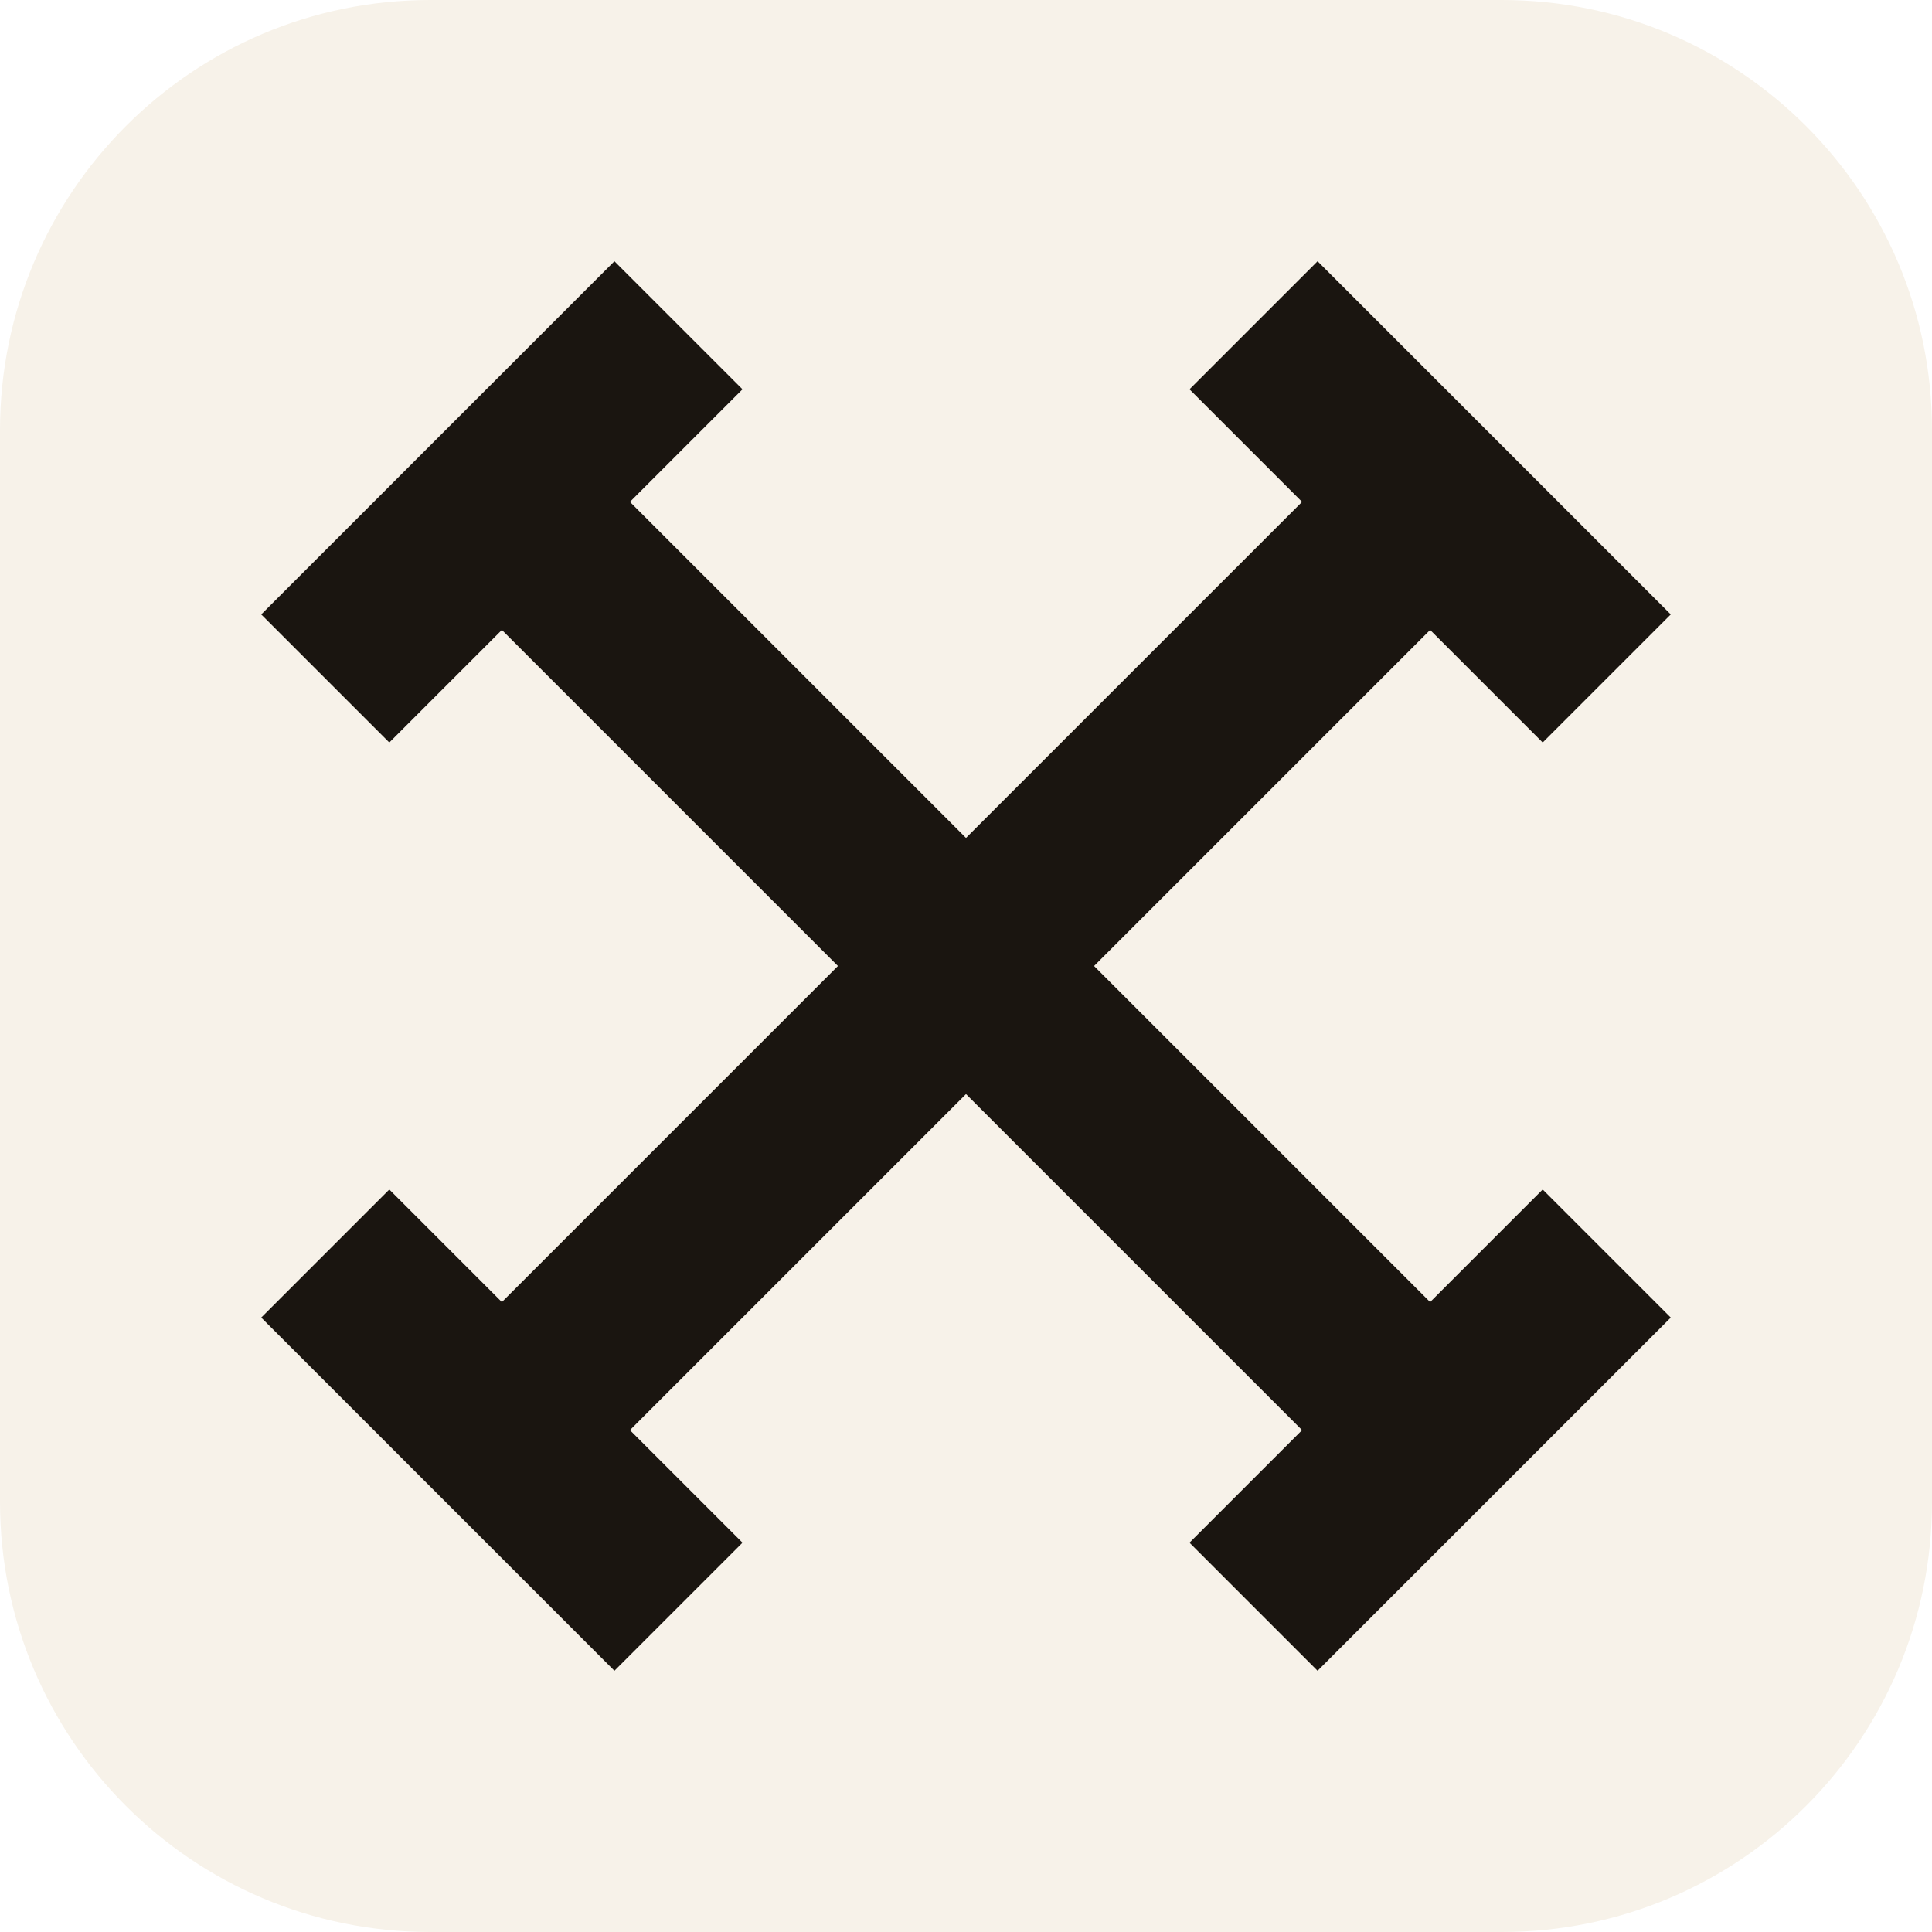
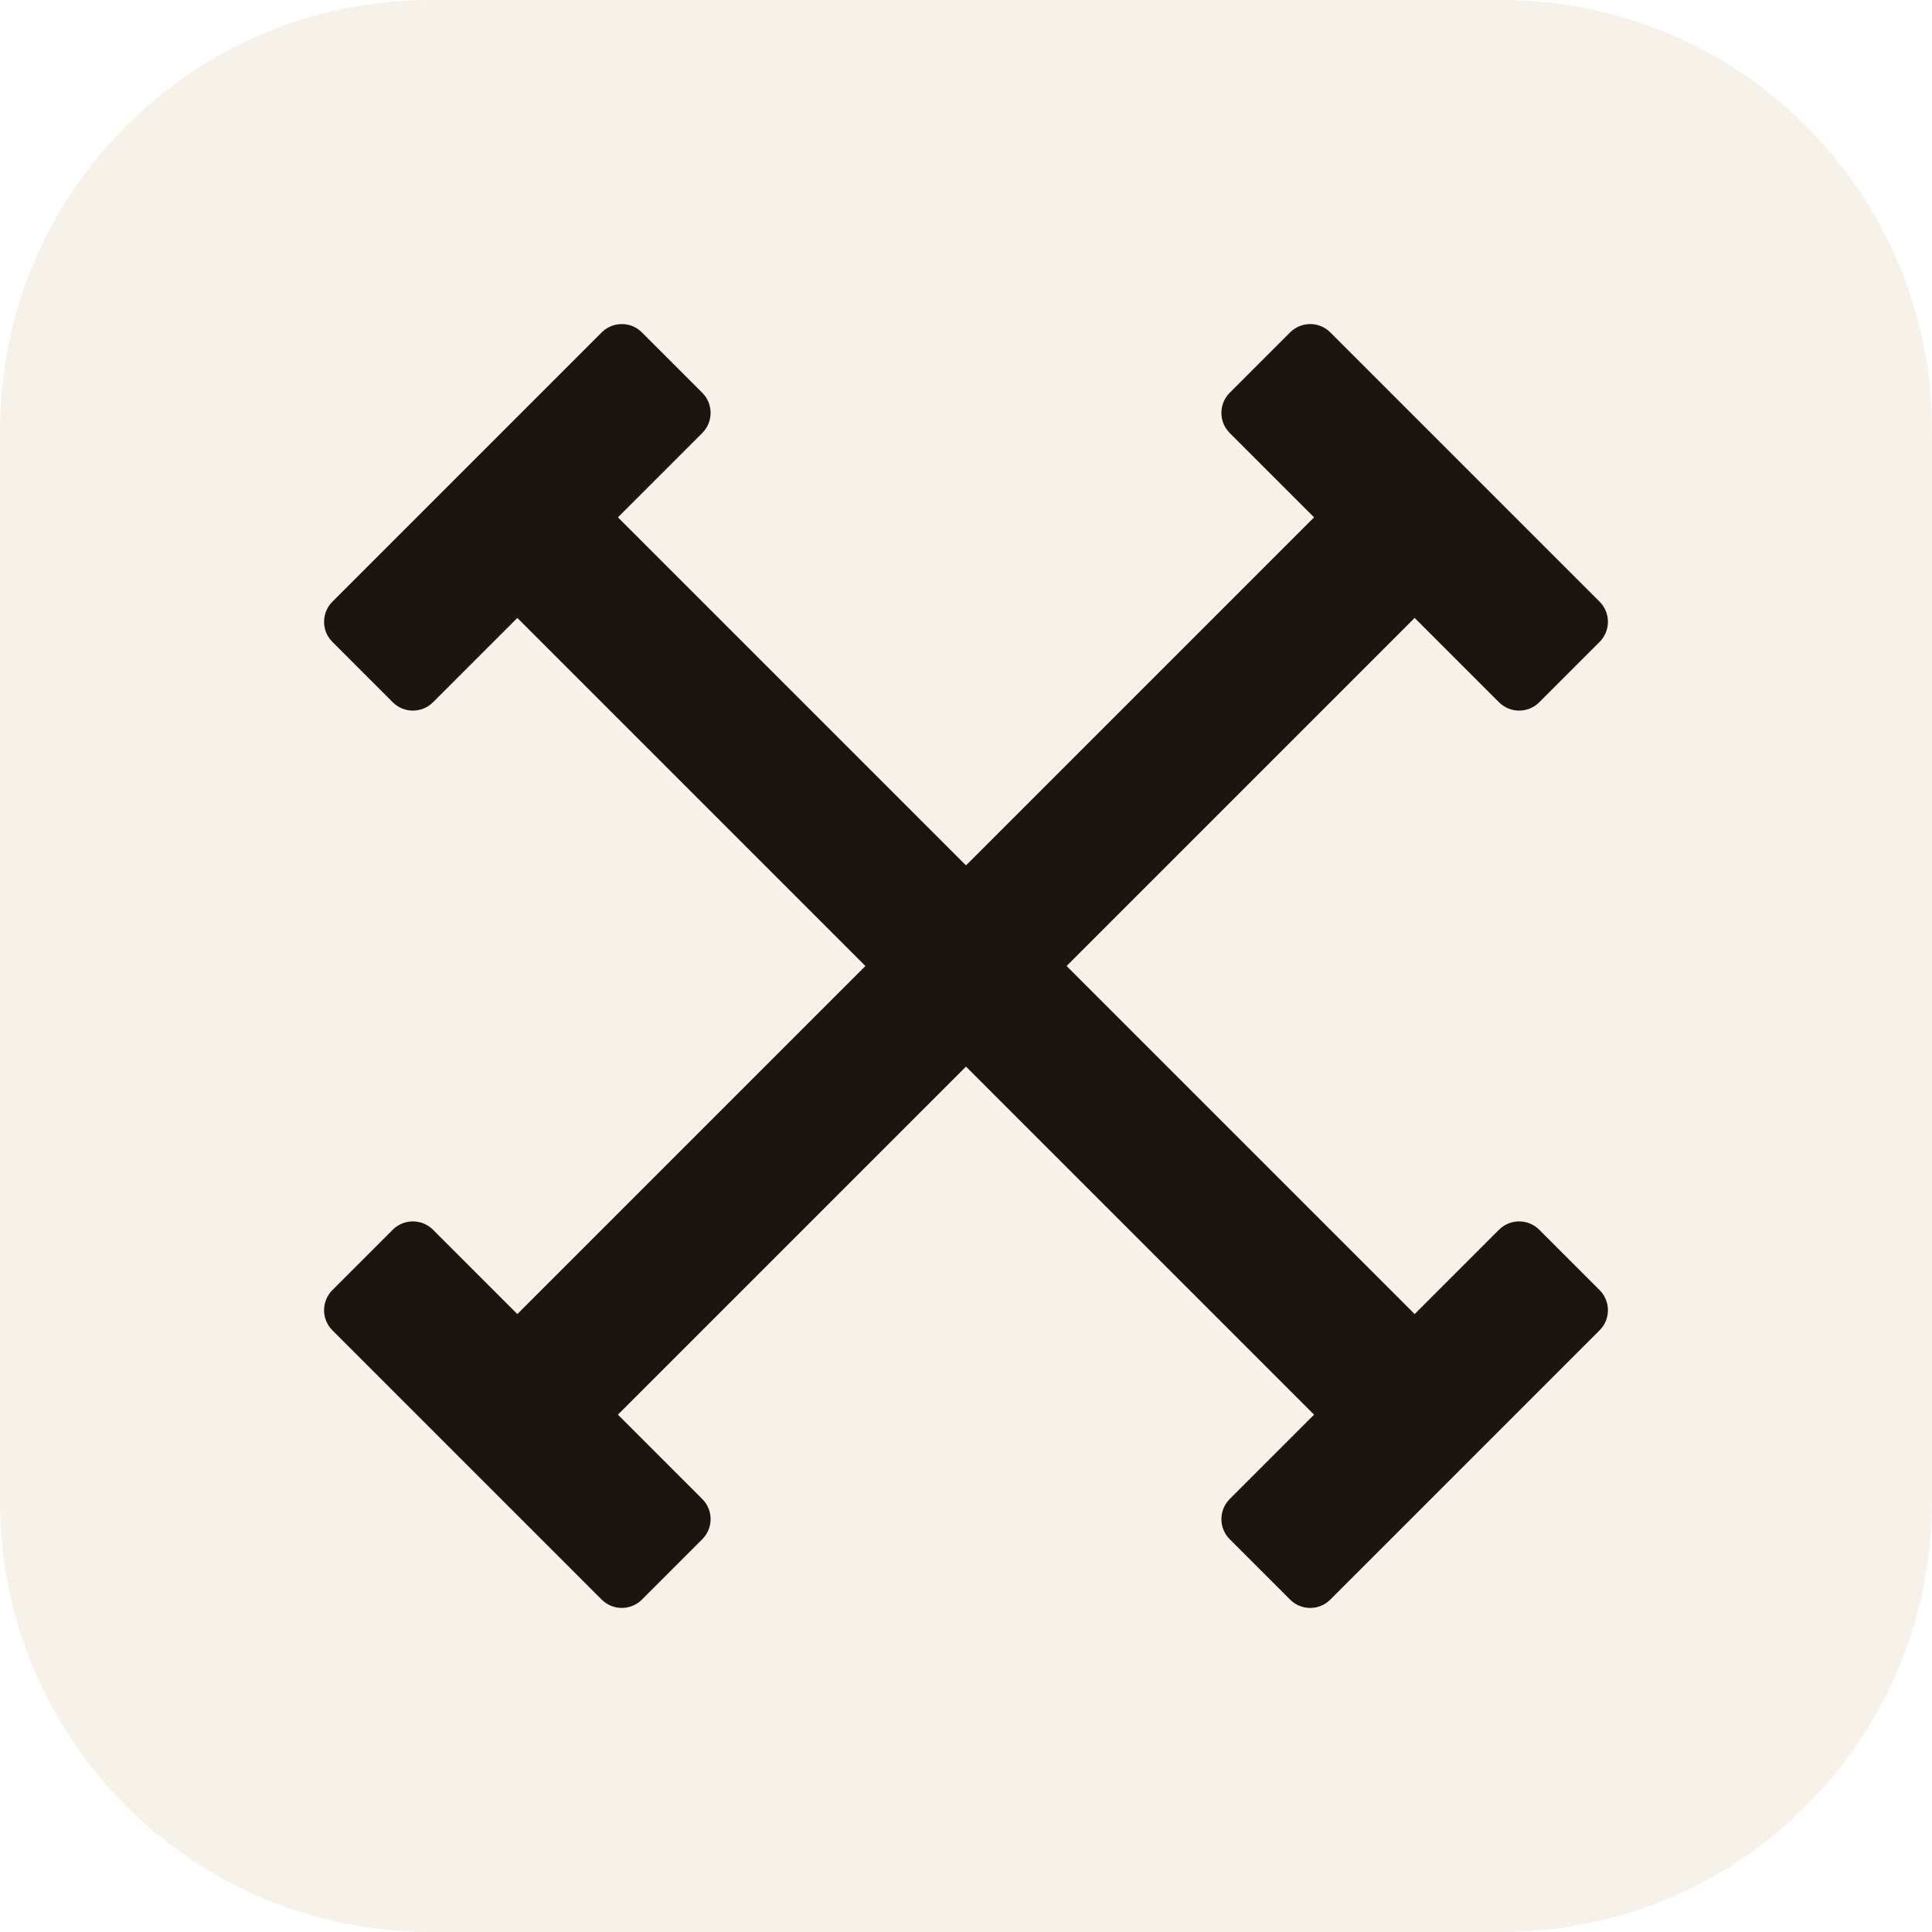
<svg xmlns="http://www.w3.org/2000/svg" viewBox="0 0 512 512" width="512" height="512" role="img" aria-label="TECXIA × WAHSUN 徽记 · 纸质版">
  <rect width="512" height="512" rx="114" fill="#F7F2E9" />
-   <g transform="translate(76,76) scale(3)" stroke="#1A1510" stroke-width="16" stroke-linecap="butt" fill="none">
-     <path d="M19 19 L101 101" />
-     <path d="M101 19 L19 101" />
-     <path d="M3.4 34.6 L34.6 3.4" />
-     <path d="M85.4 3.4 L116.6 34.6" />
-     <path d="M3.4 85.4 L34.6 116.6" />
-     <path d="M85.4 116.6 L116.6 85.4" />
+   <g transform="translate(111.00,111.00) scale(2.9)">
+     <g stroke="#1A1510" stroke-width="13" fill="none" stroke-linecap="butt">
+       <path d="M9 9 L91 91" />
+       <path d="M91 9 L9 91" />
+     </g>
+     <g fill="#1A1510">
+       <rect x="-20" y="-6.5" width="40" height="13" rx="2.6" transform="translate(9,9) rotate(-45)" />
+       <rect x="-20" y="-6.5" width="40" height="13" rx="2.6" transform="translate(91,91) rotate(-45)" />
+       <rect x="-20" y="-6.5" width="40" height="13" rx="2.6" transform="translate(91,9) rotate(45)" />
+       <rect x="-20" y="-6.5" width="40" height="13" rx="2.6" transform="translate(9,91) rotate(45)" />
+     </g>
  </g>
</svg>
